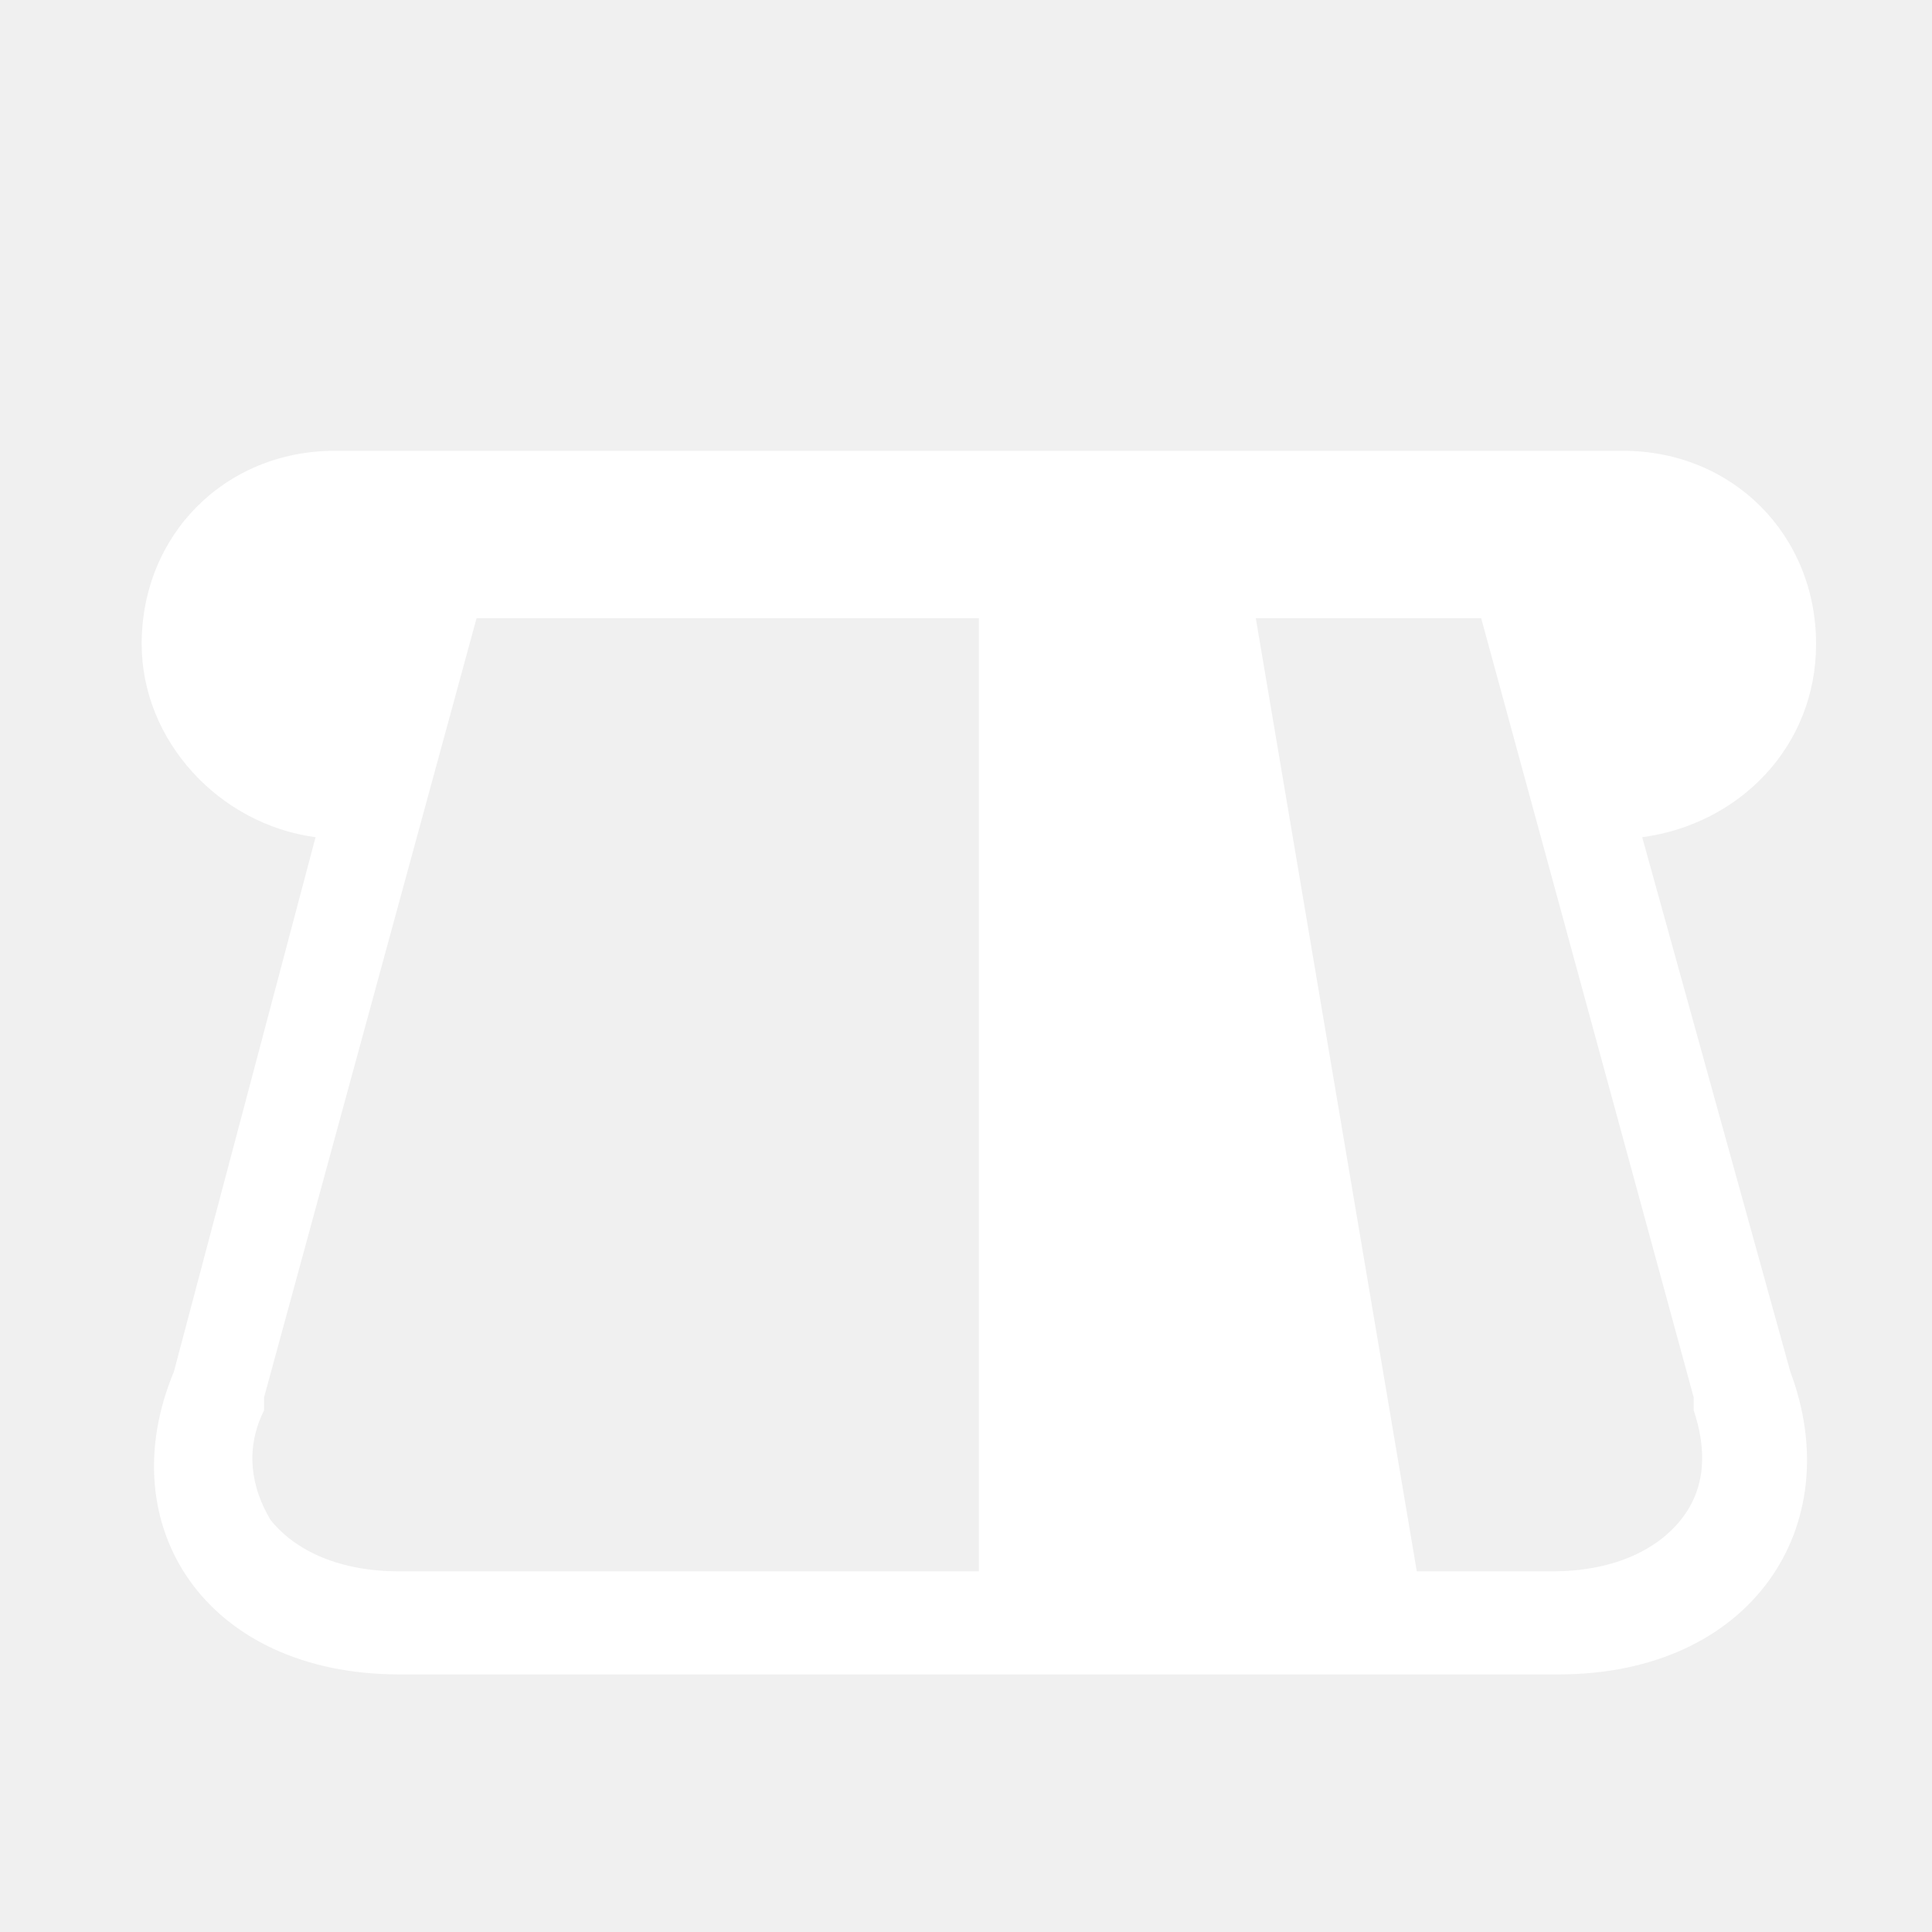
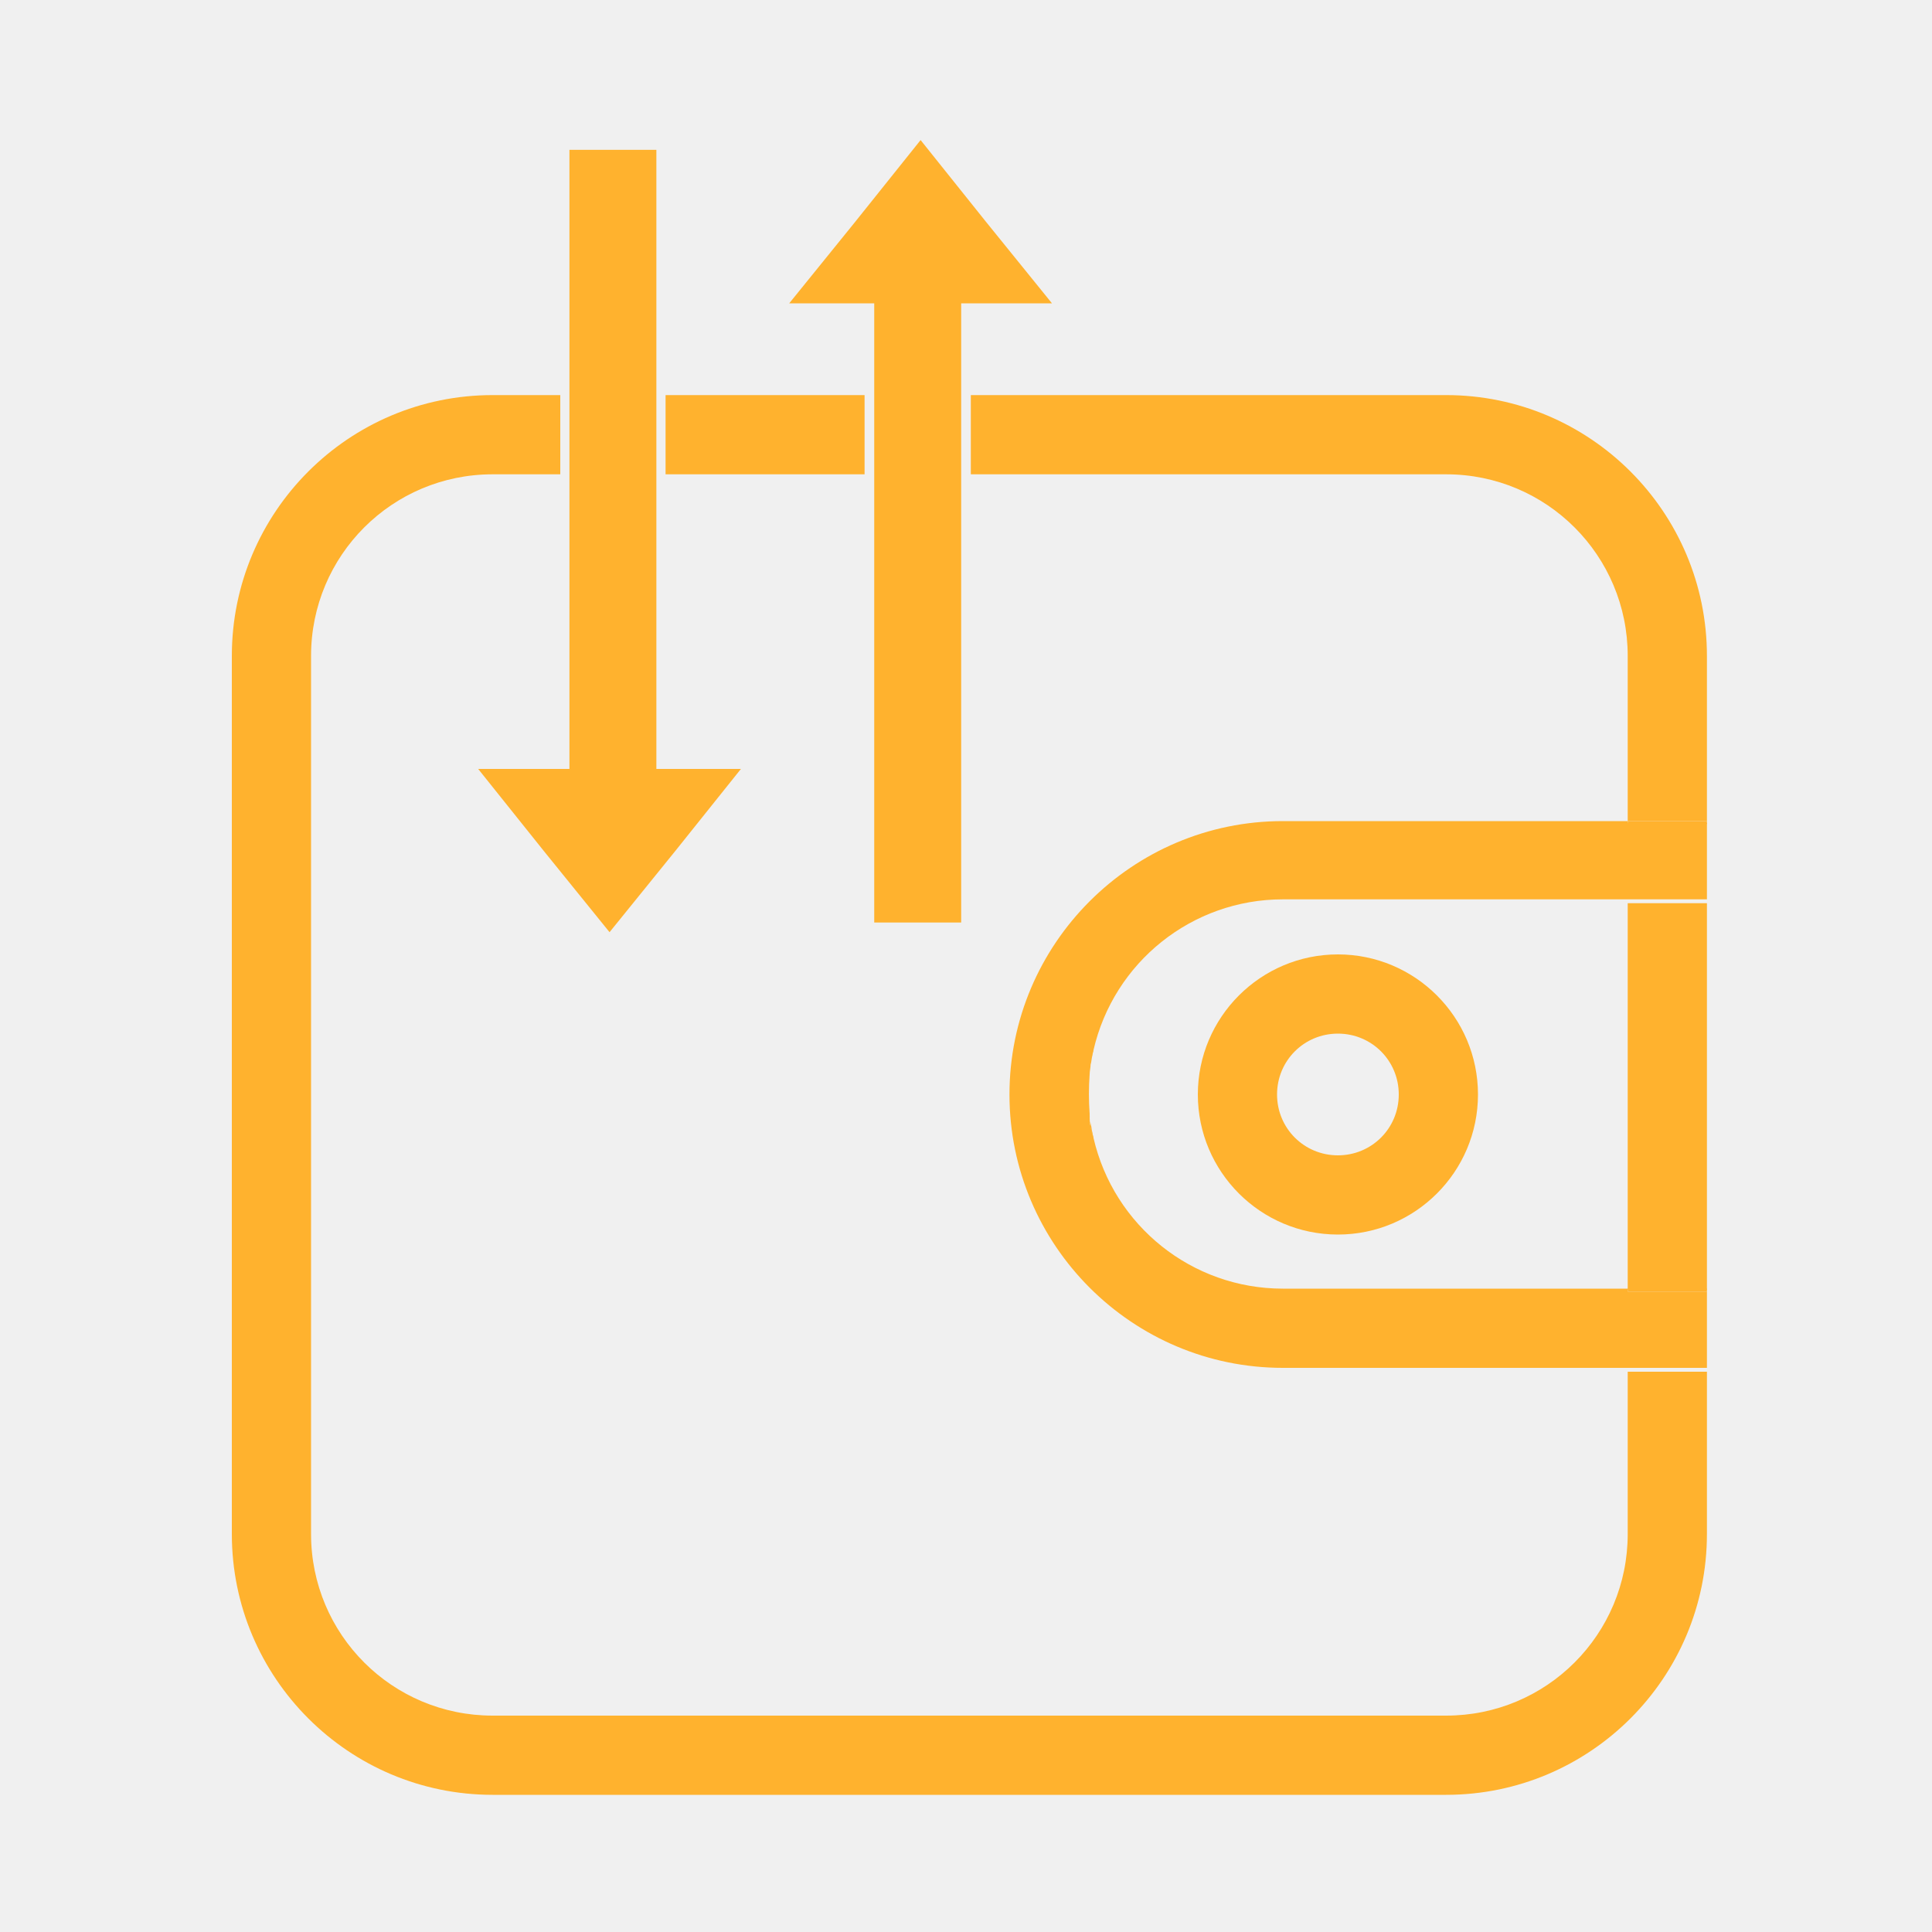
- <svg xmlns="http://www.w3.org/2000/svg" t="1546417638425" class="icon" style="" viewBox="0 0 1024 1024" version="1.1" p-id="4742" width="128" height="128">
+ <svg xmlns="http://www.w3.org/2000/svg" t="1545442292944" class="icon" style="" viewBox="0 0 1024 1024" version="1.1" p-id="1764" data-spm-anchor-id="a313x.7781069.0.i7" width="128" height="128">
  <defs>
    <style type="text/css" />
  </defs>
-   <path d="M870.4 443.733c51.2-6.827 92.16-47.787 92.16-102.4 0-58.027-44.373-102.4-102.4-102.4l-682.667 0c-58.027 0-102.4 44.373-102.4 102.4 0 51.2 40.96 95.573 92.16 102.4l-75.093 283.307C58.027 808.96 109.227 887.467 211.627 887.467l307.2 0 245.76 0 61.44 0c102.4 0 153.6-78.507 122.88-160.427L870.4 443.733zM211.627 832.853c-30.72 0-54.613-10.24-68.267-27.307-10.24-17.067-13.653-37.547-3.413-58.027l0-3.413 0-3.413L252.587 327.68l266.24 0 0 505.173L211.627 832.853zM890.88 805.547c-13.653 17.067-37.547 27.307-68.267 27.307l-71.68 0L665.6 327.68l119.467 0 112.64 413.013 0 3.413 0 3.413C904.533 768 904.533 788.48 890.88 805.547z" p-id="4743" fill="#ffffff" />
+   <path d="M323.072 494.08l-34.816-43.008-34.816-43.52h139.264l-34.816 43.52z" p-id="1765" fill="#ffb22e" />
+   <path d="M347.889 407.603h-46.08v-328.192h46.08z" p-id="1766" fill="#ffb22e" />
+   <path d="M261.12 209.408c-76.288 0-138.24 61.952-138.24 138.24v465.408c0 76.288 61.952 138.24 138.24 138.24h505.344c76.288 0 138.24-61.952 138.24-138.24V727.04h-41.984v86.016c0 53.248-43.008 96.256-96.256 96.256H261.12c-53.248 0-96.256-43.008-96.256-96.256V347.648c0-53.248 43.008-96.256 96.256-96.256h35.84v-41.984h-35.84zM352.768 209.408h105.472v41.984H352.768zM766.464 209.408h-251.904v41.984h251.904c53.248 0 96.256 43.008 96.256 96.256V435.2h41.984V347.648c0-76.288-61.952-138.24-138.24-138.24zM862.72 478.72h41.984v204.8h-41.984z" p-id="1767" fill="#ffb22e" />
+   <path d="M862.72 435.2h-182.784c-79.872 0-144.896 65.024-144.896 144.896s65.024 144.896 144.896 144.896h224.768v-40.448h-41.984v-1.536h-182.784c-48.128 0-89.6-33.28-100.352-79.872 0-1.024-0.512-1.536-0.512-2.56-0.512-1.536-0.512-3.584-1.024-5.12-0.512-1.536-0.512-3.584-0.512-5.12-0.512-7.168-0.512-13.824 0-20.992 0-1.536 0.512-3.584 0.512-5.12 0.512-1.536 0.512-3.584 1.024-5.12 0-1.024 0.512-1.536 0.512-2.56 10.752-46.592 52.224-79.872 100.352-79.872h224.768v-40.448h-41.984V435.2z m-182.784 249.344c-48.128 0-89.6-33.28-100.352-79.872 10.752 46.592 52.224 79.872 100.352 79.872z m-101.888-87.552c0.512 1.536 0.512 3.584 1.024 5.12-0.512-1.536-0.512-3.072-1.024-5.12-0.512-1.536-0.512-3.584-0.512-5.12 0 2.048 0.512 3.584 0.512 5.12z" p-id="1768" fill="#ffb22e" />
+   <path d="M862.72 435.2h41.984v1.536h-41.984zM862.72 683.008h41.984v1.536h-41.984zM634.88 580.096c0 40.96 33.28 74.24 74.24 74.24s74.24-33.28 74.24-74.24-33.28-74.24-74.24-74.24-74.24 33.28-74.24 74.24z m106.496 0c0 17.92-14.336 32.256-32.256 32.256s-32.256-14.336-32.256-32.256 14.336-32.256 32.256-32.256 32.256 14.336 32.256 32.256z" p-id="1769" fill="#ffb22e" />
+   <path d="M487.936 74.24l34.816 43.52 34.816 43.008H418.304l34.816-43.008zM463.36 160.768h46.08v328.192h-46.08z" p-id="1770" fill="#ffb22e" />
</svg>
